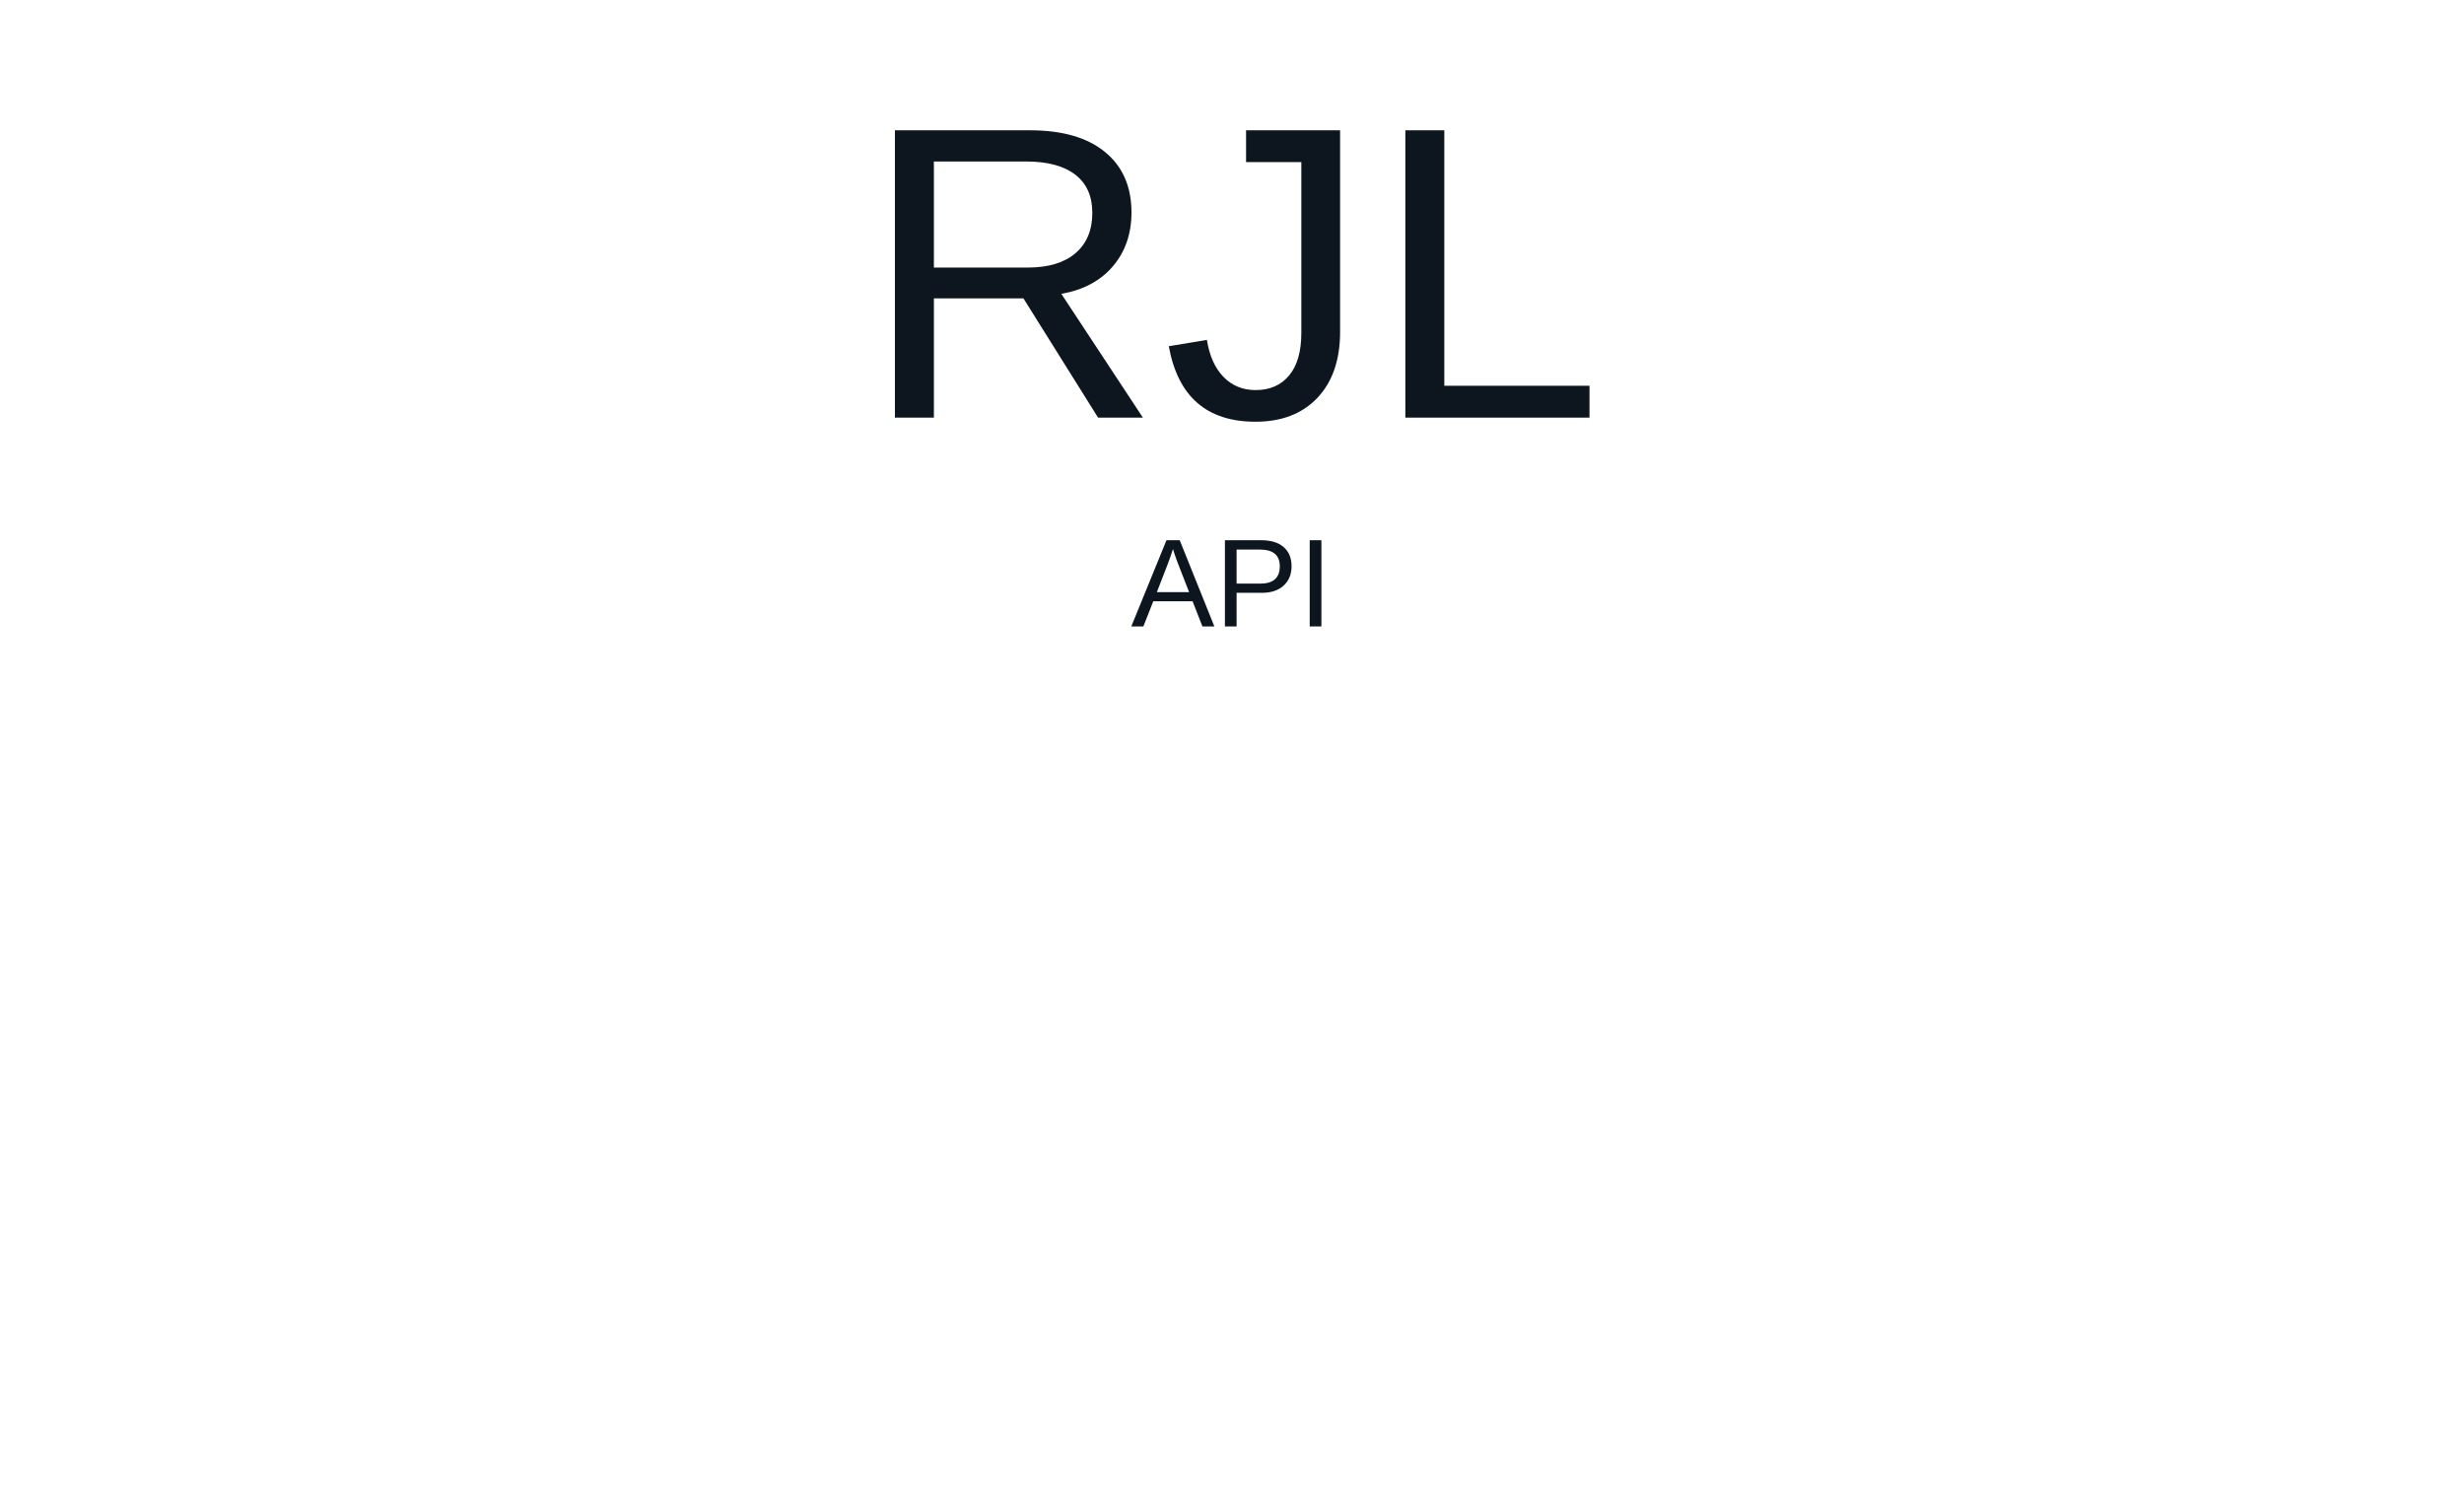
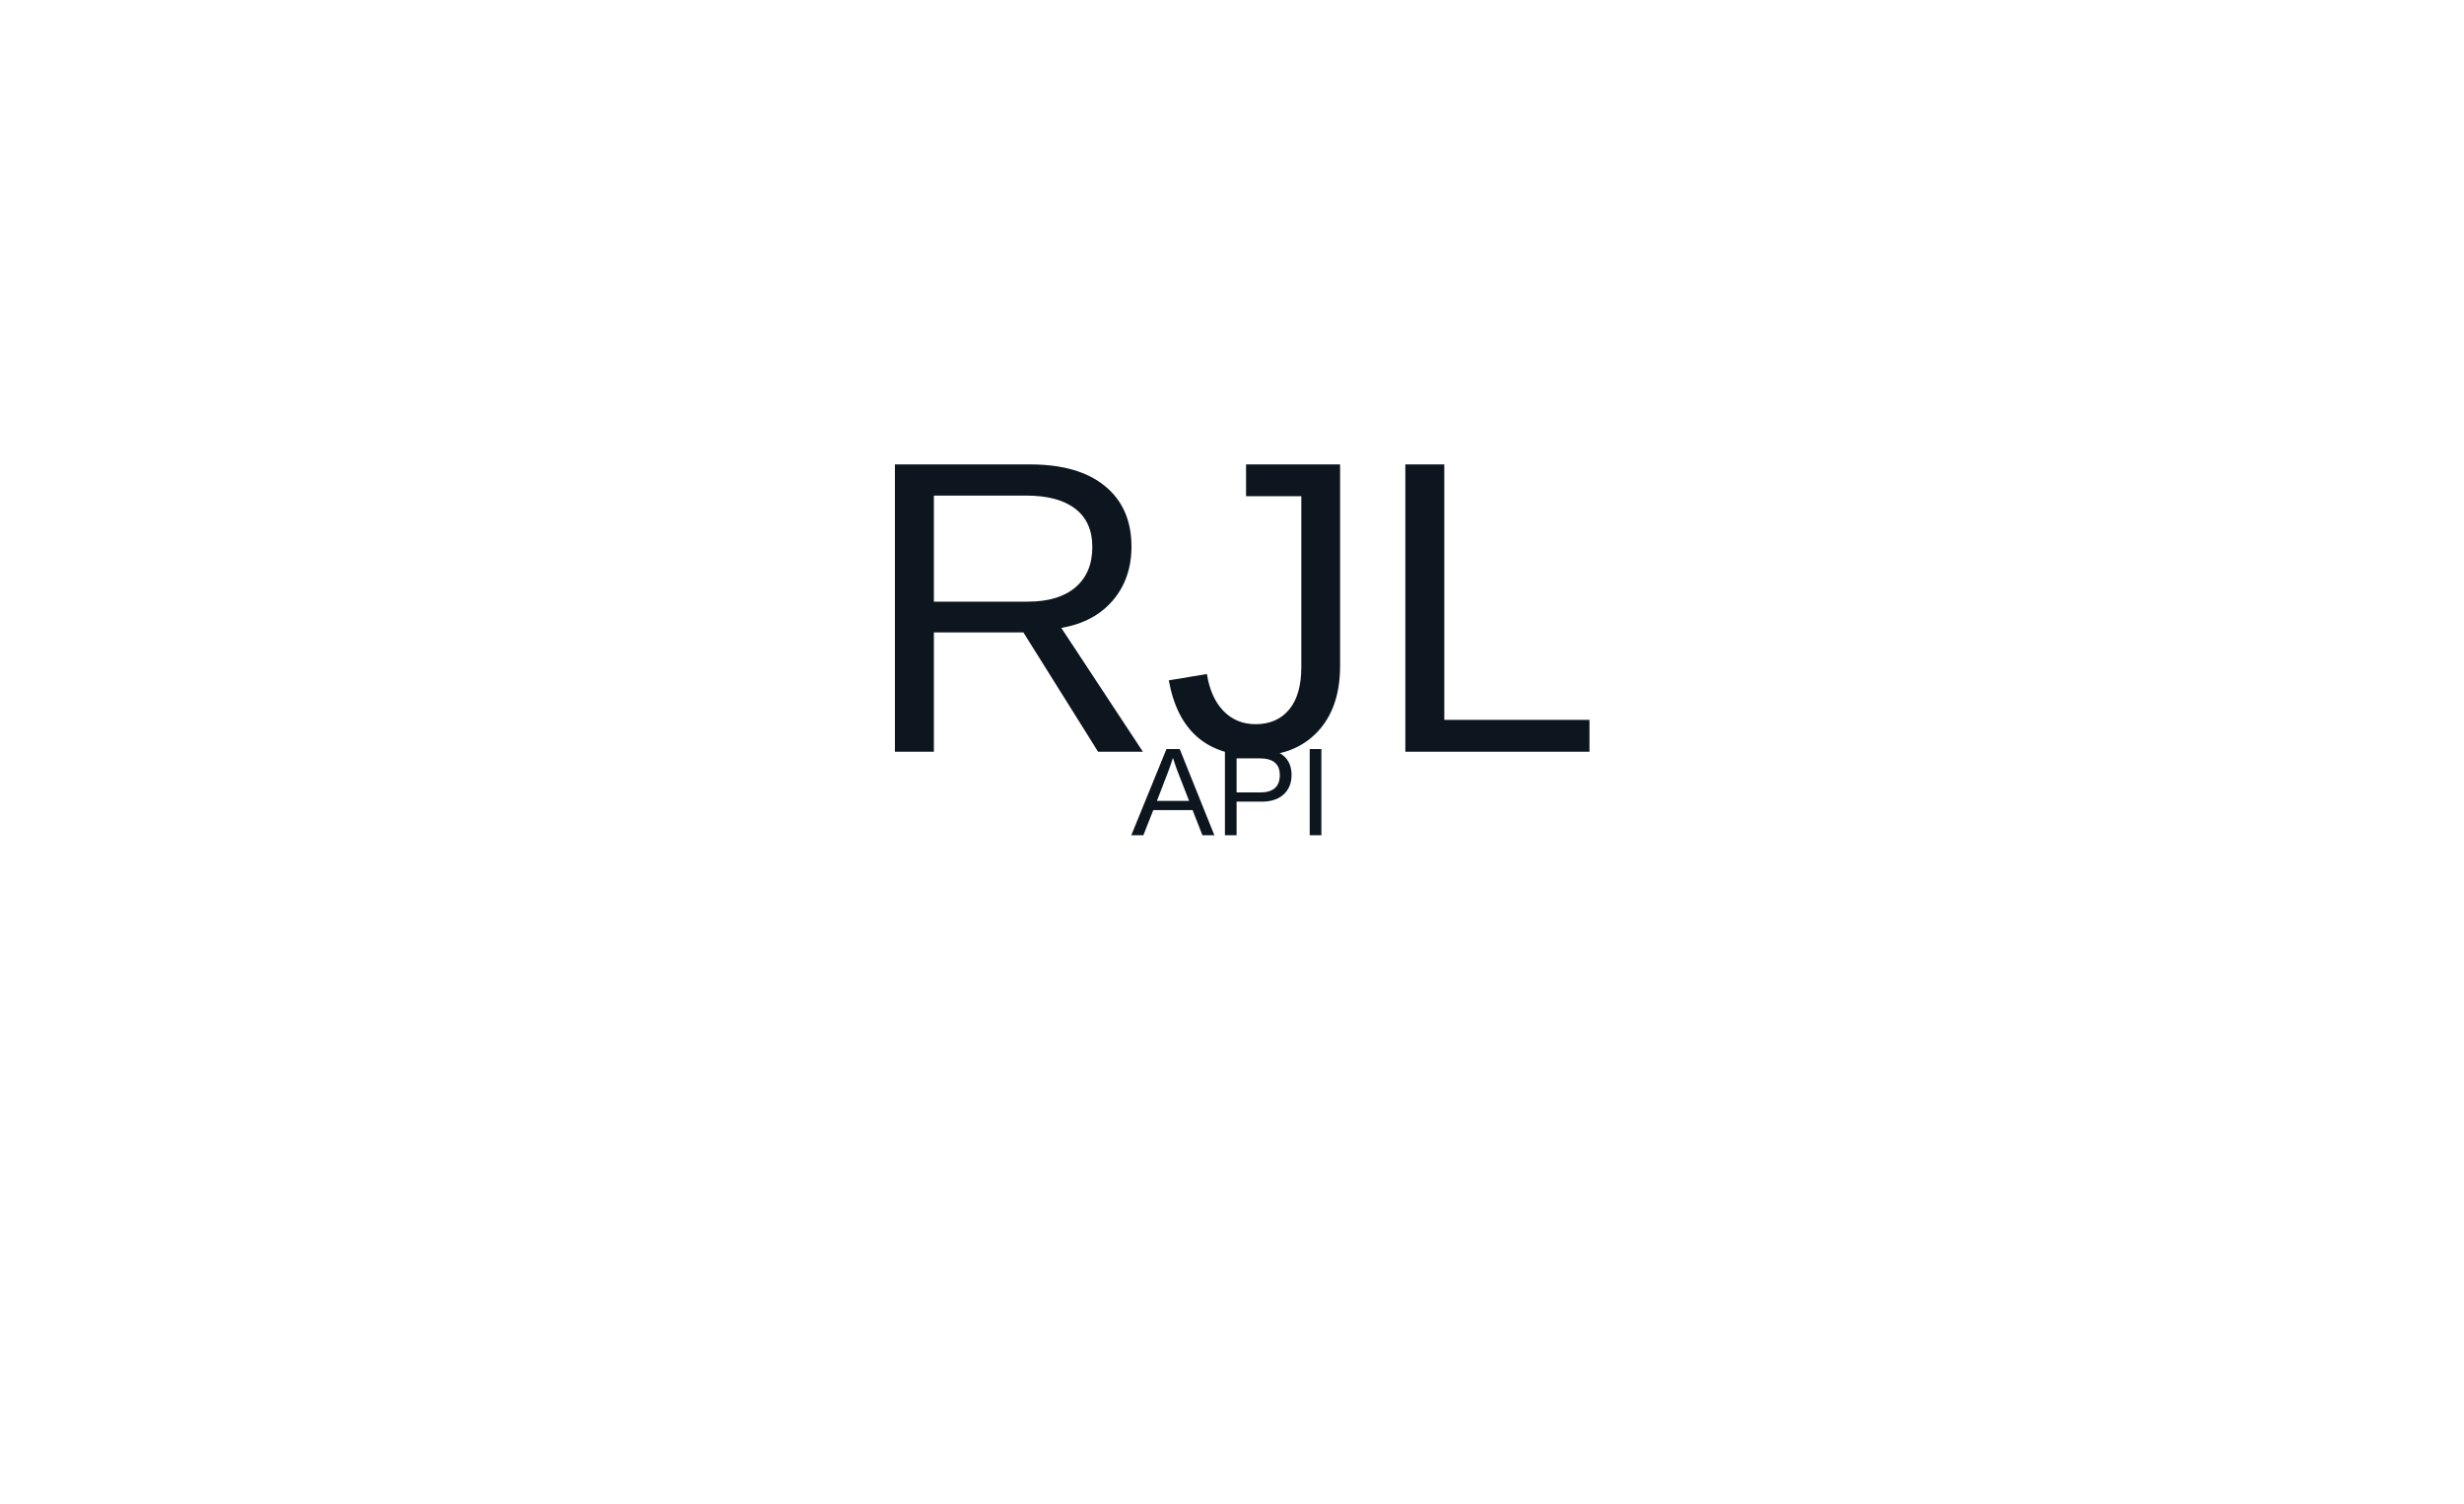
<svg xmlns="http://www.w3.org/2000/svg" viewBox="0 0 590 360" version="1.1">
-   <text x="295" y="100" font-family="Arial" font-size="100" fill="#0d161f" text-anchor="middle">RJL</text>
-   <text x="295" y="150" font-family="Arial" font-size="30" fill="#0d161f" text-anchor="middle">API</text>
+   <text x="295" y="180" font-family="Arial" font-size="100" fill="#0d161f" text-anchor="middle">RJL</text>
+   <text x="295" y="200" font-family="Arial" font-size="30" fill="#0d161f" text-anchor="middle">API</text>
</svg>
